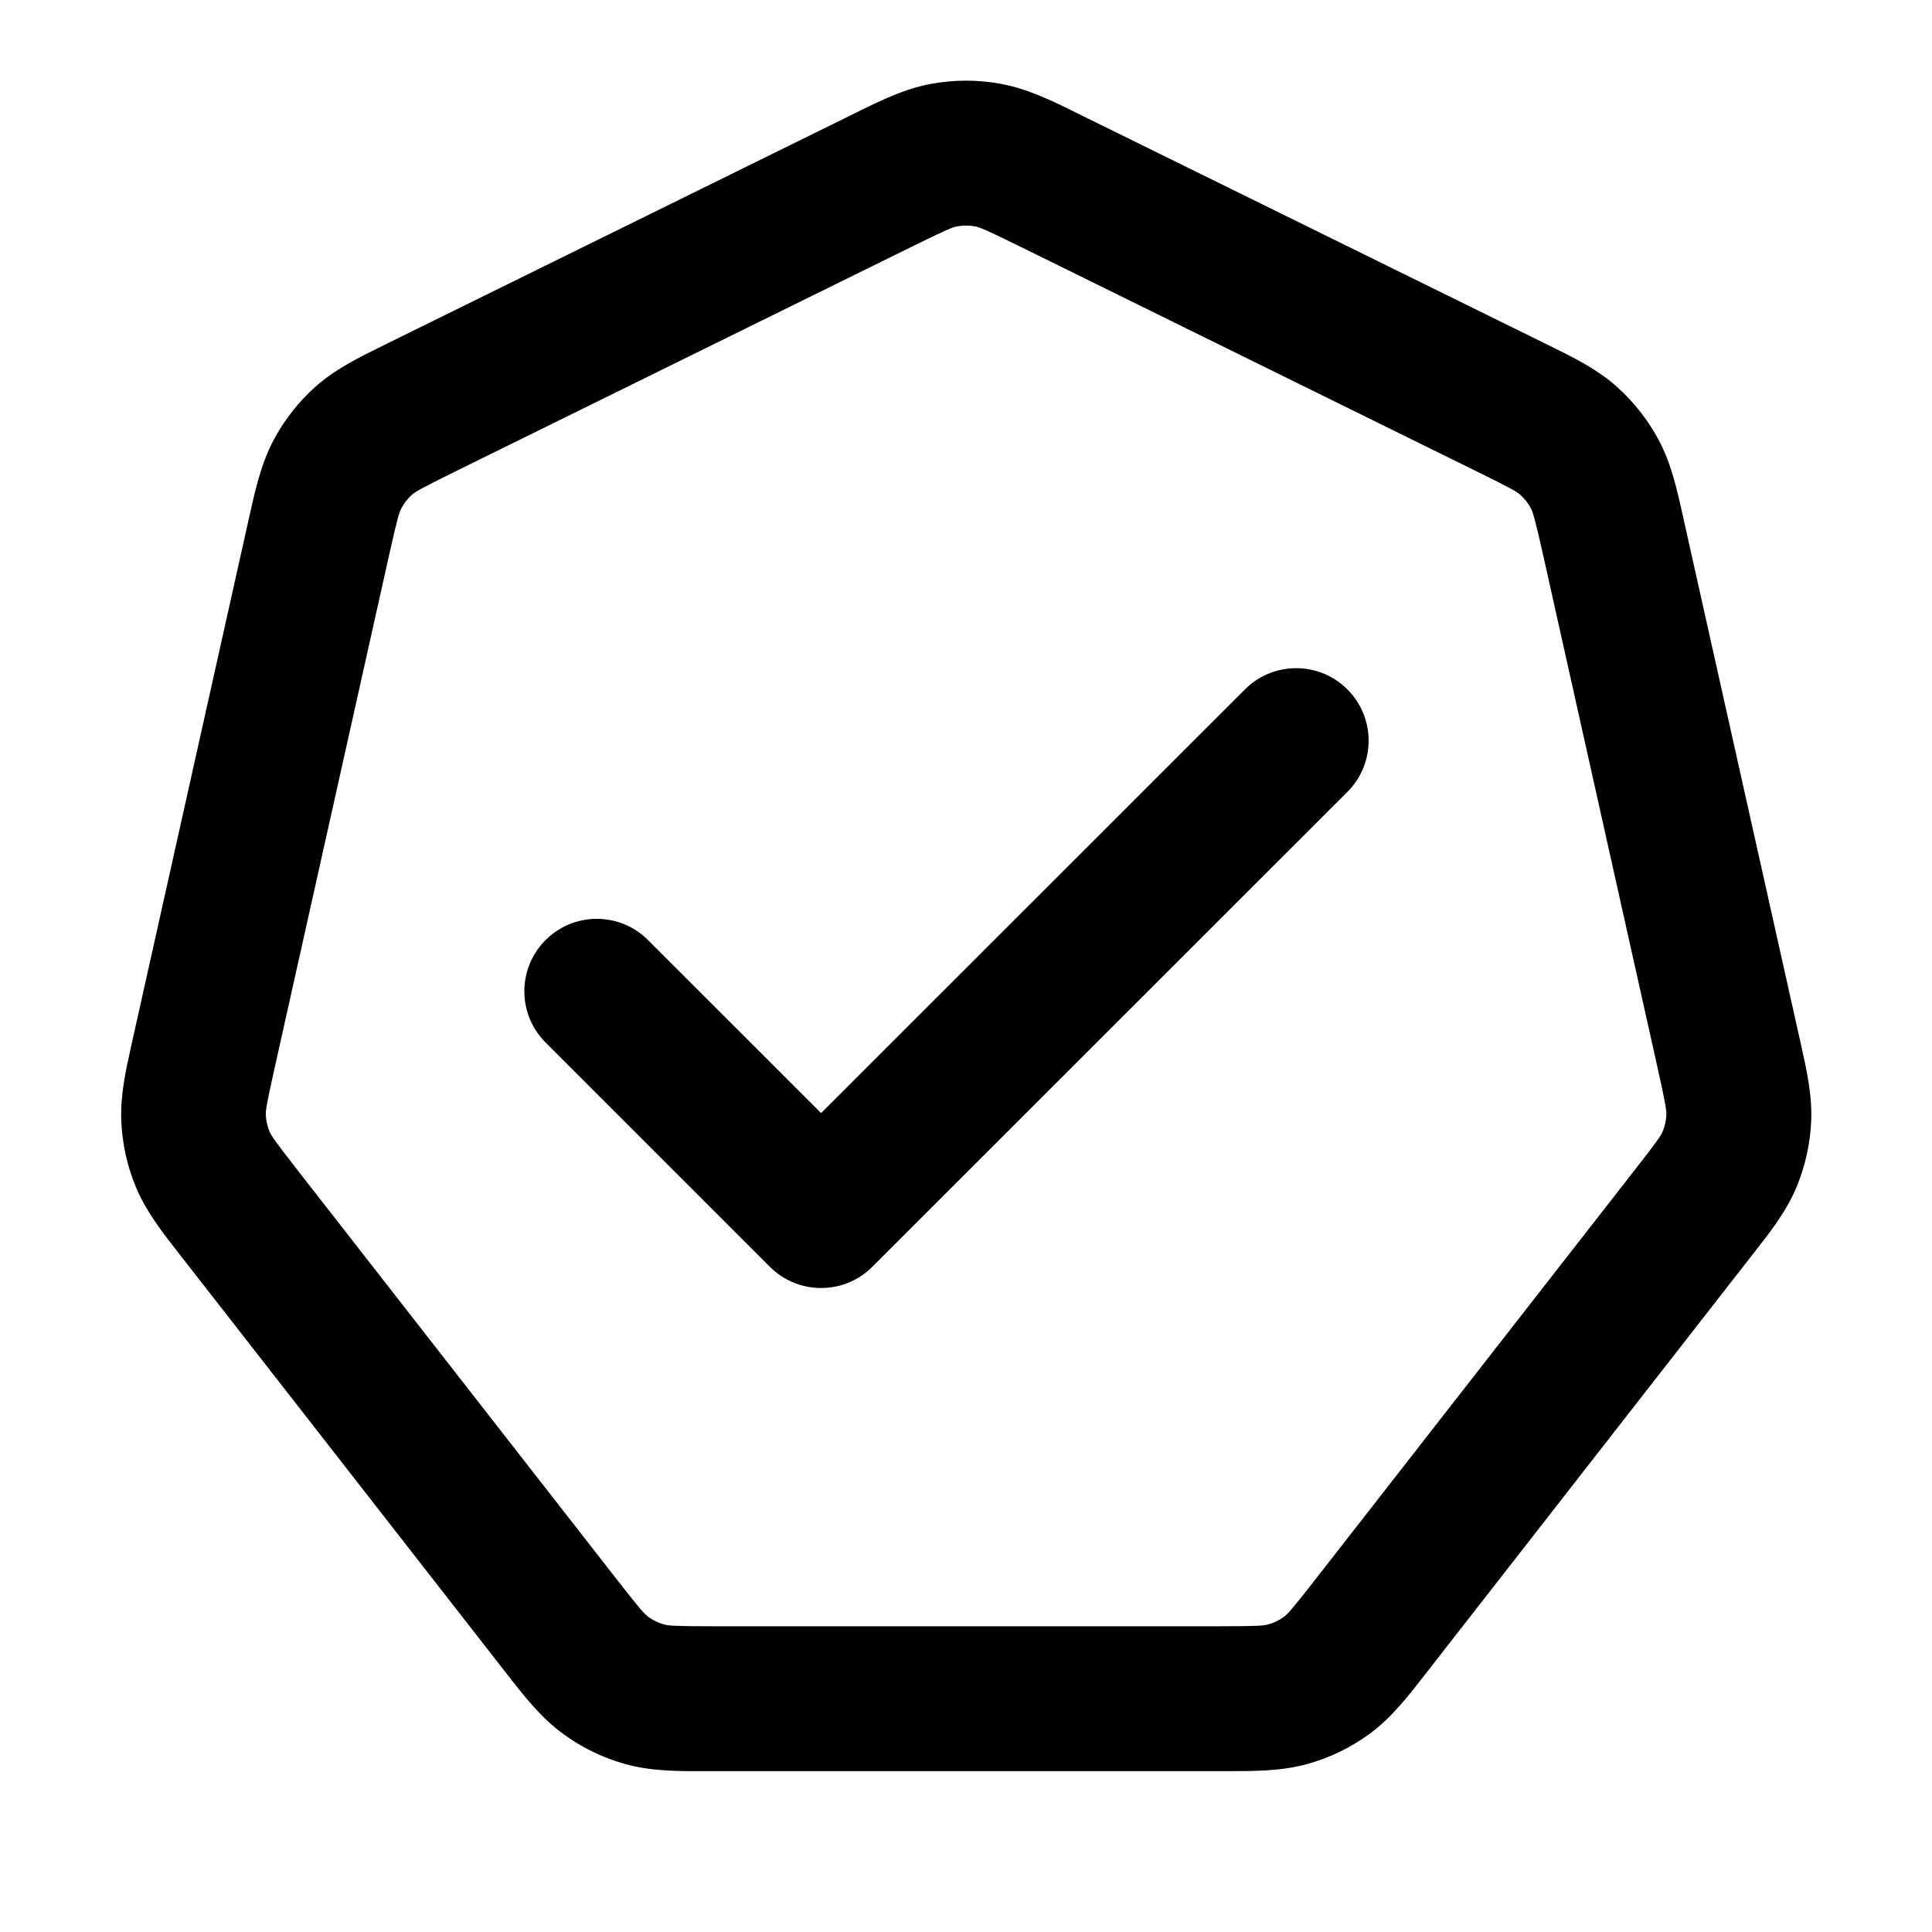
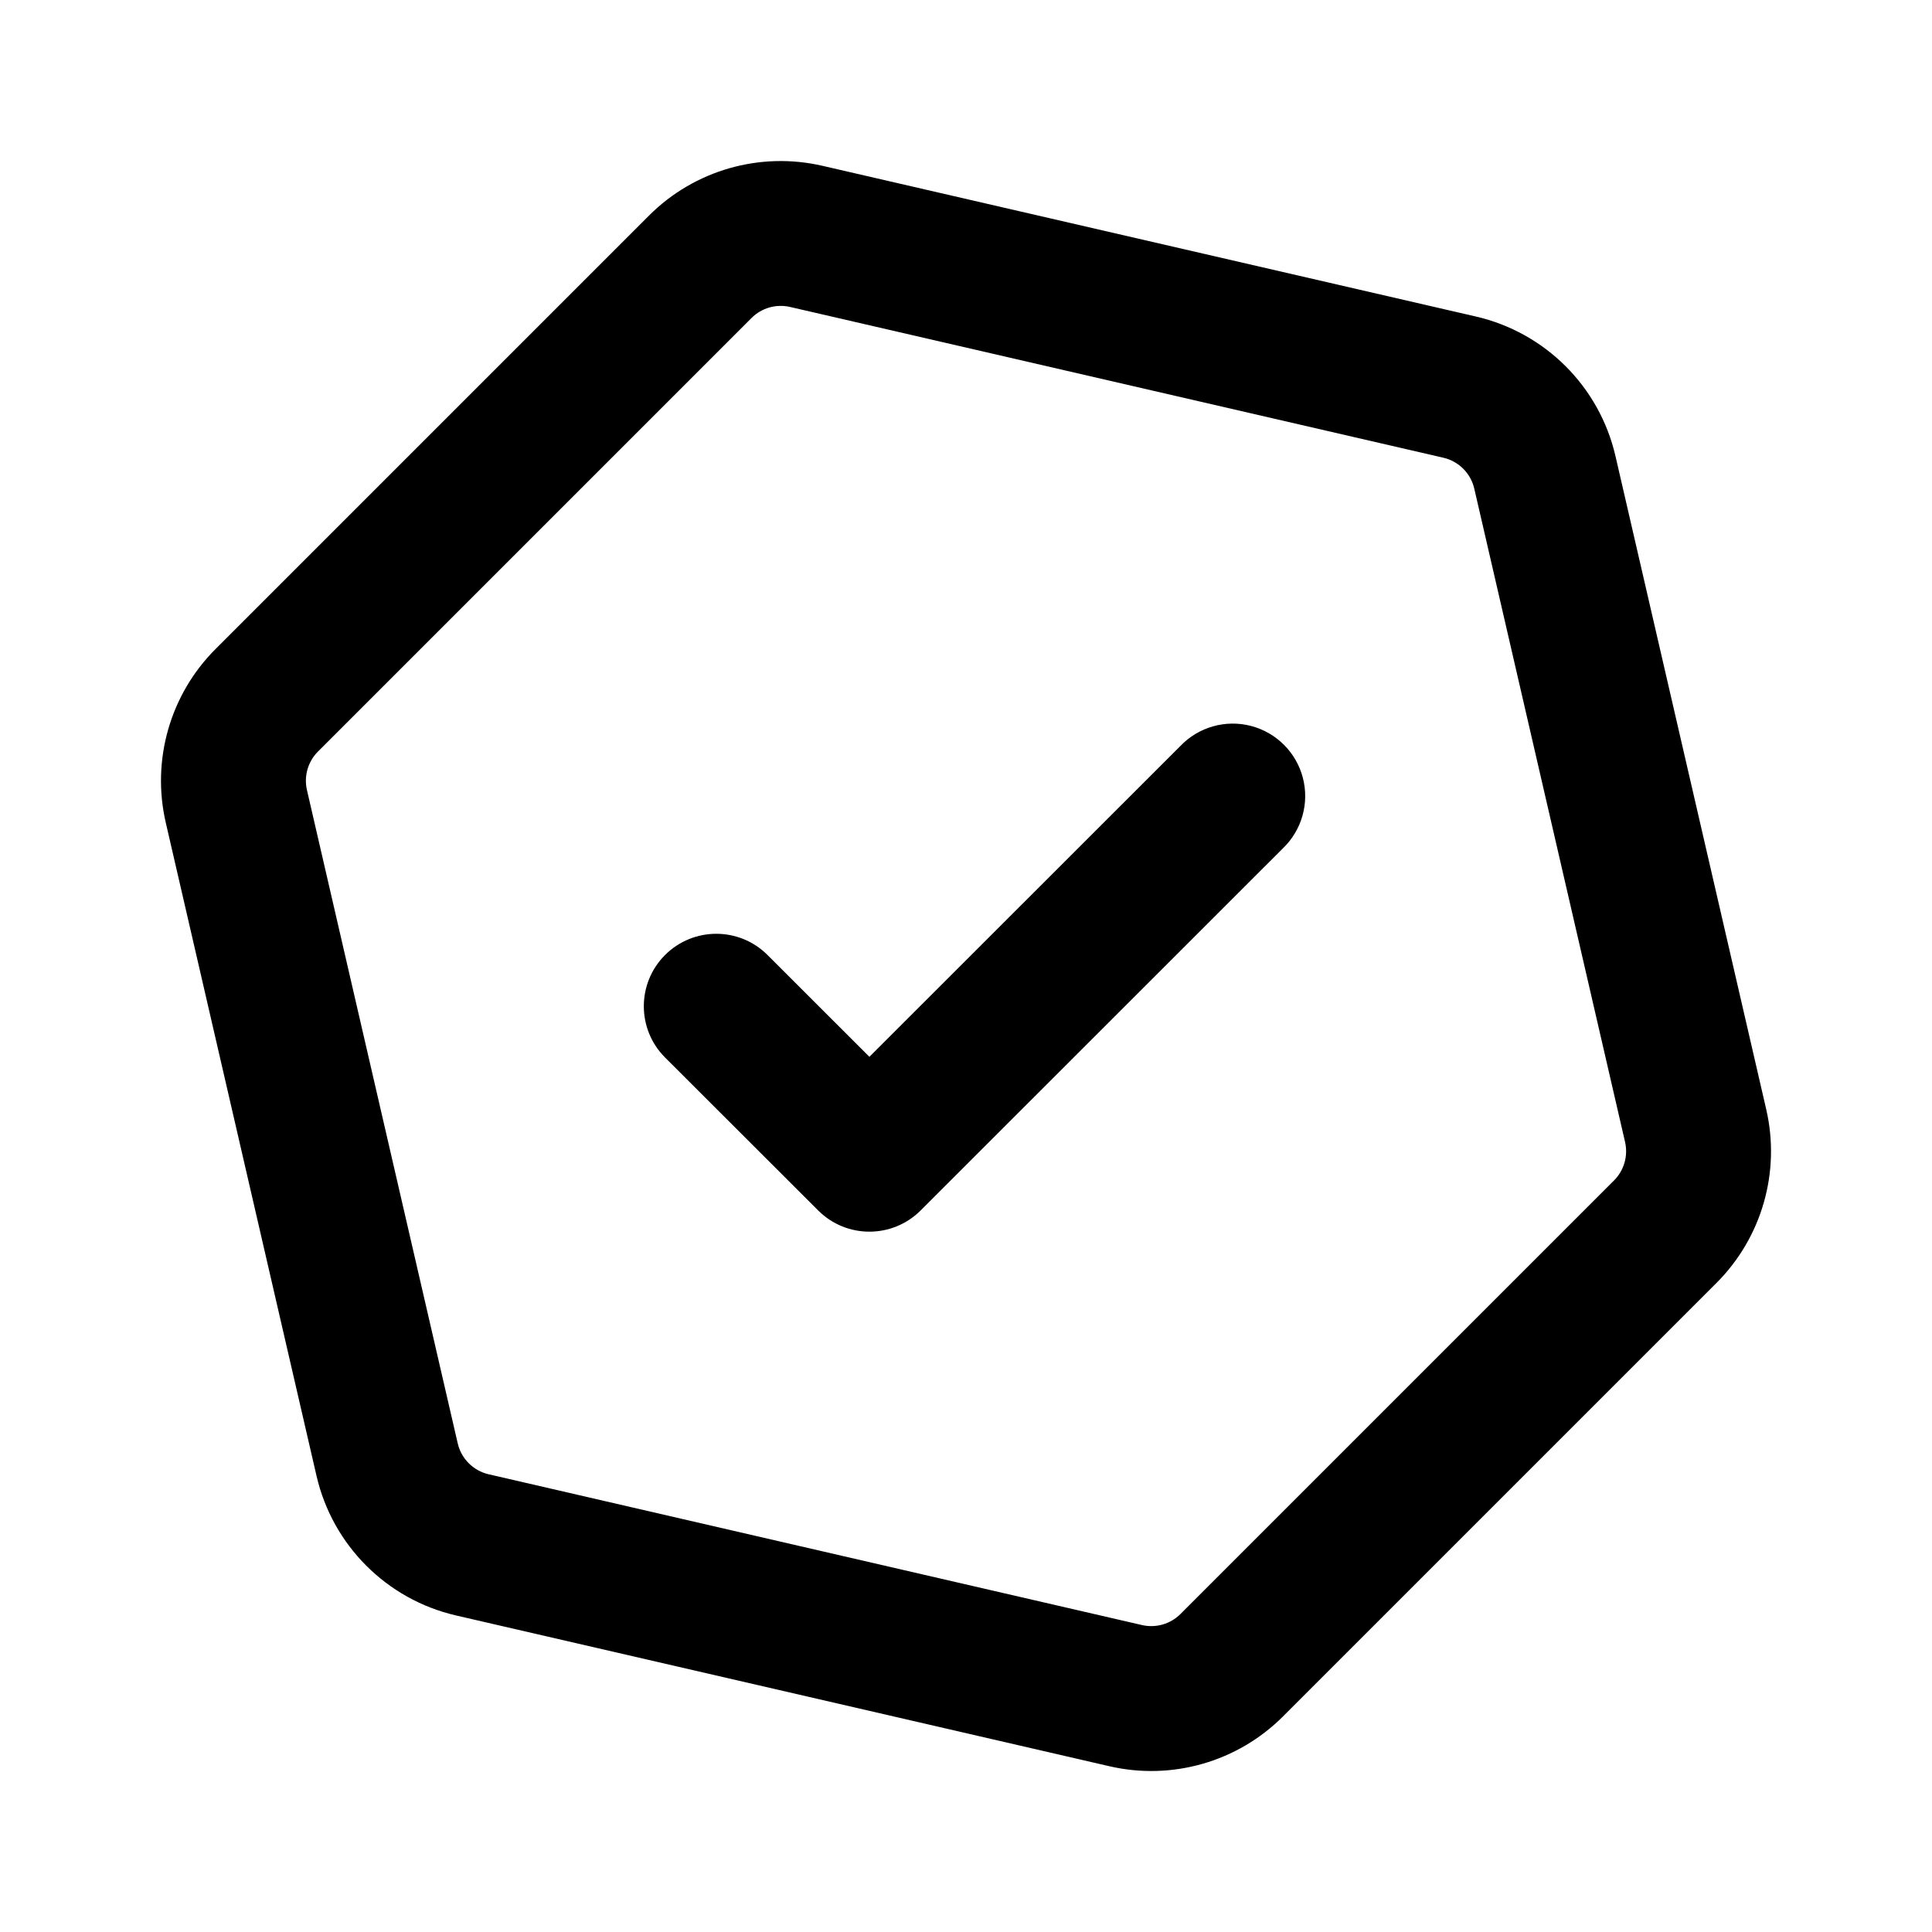
<svg xmlns="http://www.w3.org/2000/svg" width="24" height="24" fill="currentColor" viewBox="0 0 24 24">
-   <path d="M16.738 9.837a.9.9 0 0 0-1.273-1.273L10.2 13.827l-2.164-2.163a.9.9 0 0 0-1.272 1.273l2.8 2.8a.9.9 0 0 0 1.272 0l5.902-5.9Z M12.438 1.042a2.4 2.4 0 0 0-.873 0c-.33.06-.633.21-.95.367L4.774 4.285c-.309.152-.604.297-.85.514a2.4 2.4 0 0 0-.527.671c-.153.29-.225.61-.3.947l-1.46 6.544c-.074.33-.145.648-.13.97a2.4 2.4 0 0 0 .184.822c.125.298.325.554.534.821l4.071 5.22c.215.276.421.54.69.738.234.174.498.302.778.381.321.09.656.09 1.007.089h6.464c.35 0 .685 0 1.006-.089a2.4 2.4 0 0 0 .78-.38c.267-.198.473-.463.688-.74l4.07-5.219c.21-.267.41-.523.535-.82.11-.262.172-.54.185-.822.015-.323-.056-.64-.13-.971l-1.462-6.544c-.074-.336-.146-.658-.3-.947a2.399 2.399 0 0 0-.527-.67c-.245-.218-.54-.363-.85-.515L13.389 1.41c-.317-.157-.62-.306-.95-.367Zm-.546 1.77a.6.6 0 0 1 .219 0c.053.01.118.033.553.247l5.7 2.807c.425.209.482.245.52.28a.599.599 0 0 1 .133.168c.024.046.046.11.15.57l1.427 6.394c.101.454.108.52.106.573a.6.6 0 0 1-.046.205c-.02.048-.055.105-.342.472l-3.975 5.096c-.296.38-.344.429-.387.46a.599.599 0 0 1-.195.095c-.051.015-.12.023-.6.023H8.848c-.481 0-.55-.008-.601-.023a.6.6 0 0 1-.195-.095c-.043-.031-.091-.08-.387-.46L3.69 14.528c-.286-.367-.321-.424-.342-.472a.6.6 0 0 1-.046-.205c-.002-.052.005-.119.107-.573l1.427-6.393c.103-.461.125-.525.15-.571a.6.6 0 0 1 .131-.168c.04-.035.097-.071.52-.28l5.701-2.807c.435-.214.5-.238.553-.247Z" clip-rule="evenodd" />
+   <path d="M15.936 10.539a.9.9 0 1 0-1.272-1.273L10.8 13.128l-1.266-1.265a.9.9 0 1 0-1.272 1.274l1.902 1.9a.9.9 0 0 0 1.272 0l4.5-4.498Z M10.218 2.06a2.313 2.313 0 0 0-2.155.617L2.677 8.063a2.313 2.313 0 0 0-.618 2.155l1.873 8.116a2.313 2.313 0 0 0 1.734 1.734l8.116 1.873a2.313 2.313 0 0 0 2.155-.618l5.386-5.386a2.313 2.313 0 0 0 .618-2.155l-1.873-8.116a2.313 2.313 0 0 0-1.734-1.734L10.218 2.06Zm-.882 1.89a.513.513 0 0 1 .478-.137l8.116 1.873c.19.044.34.193.384.384l1.873 8.116a.513.513 0 0 1-.137.478l-5.386 5.386a.513.513 0 0 1-.478.137L6.07 18.314a.513.513 0 0 1-.384-.384L3.813 9.814a.513.513 0 0 1 .137-.478L9.336 3.95Z" clip-rule="evenodd" />
</svg>
